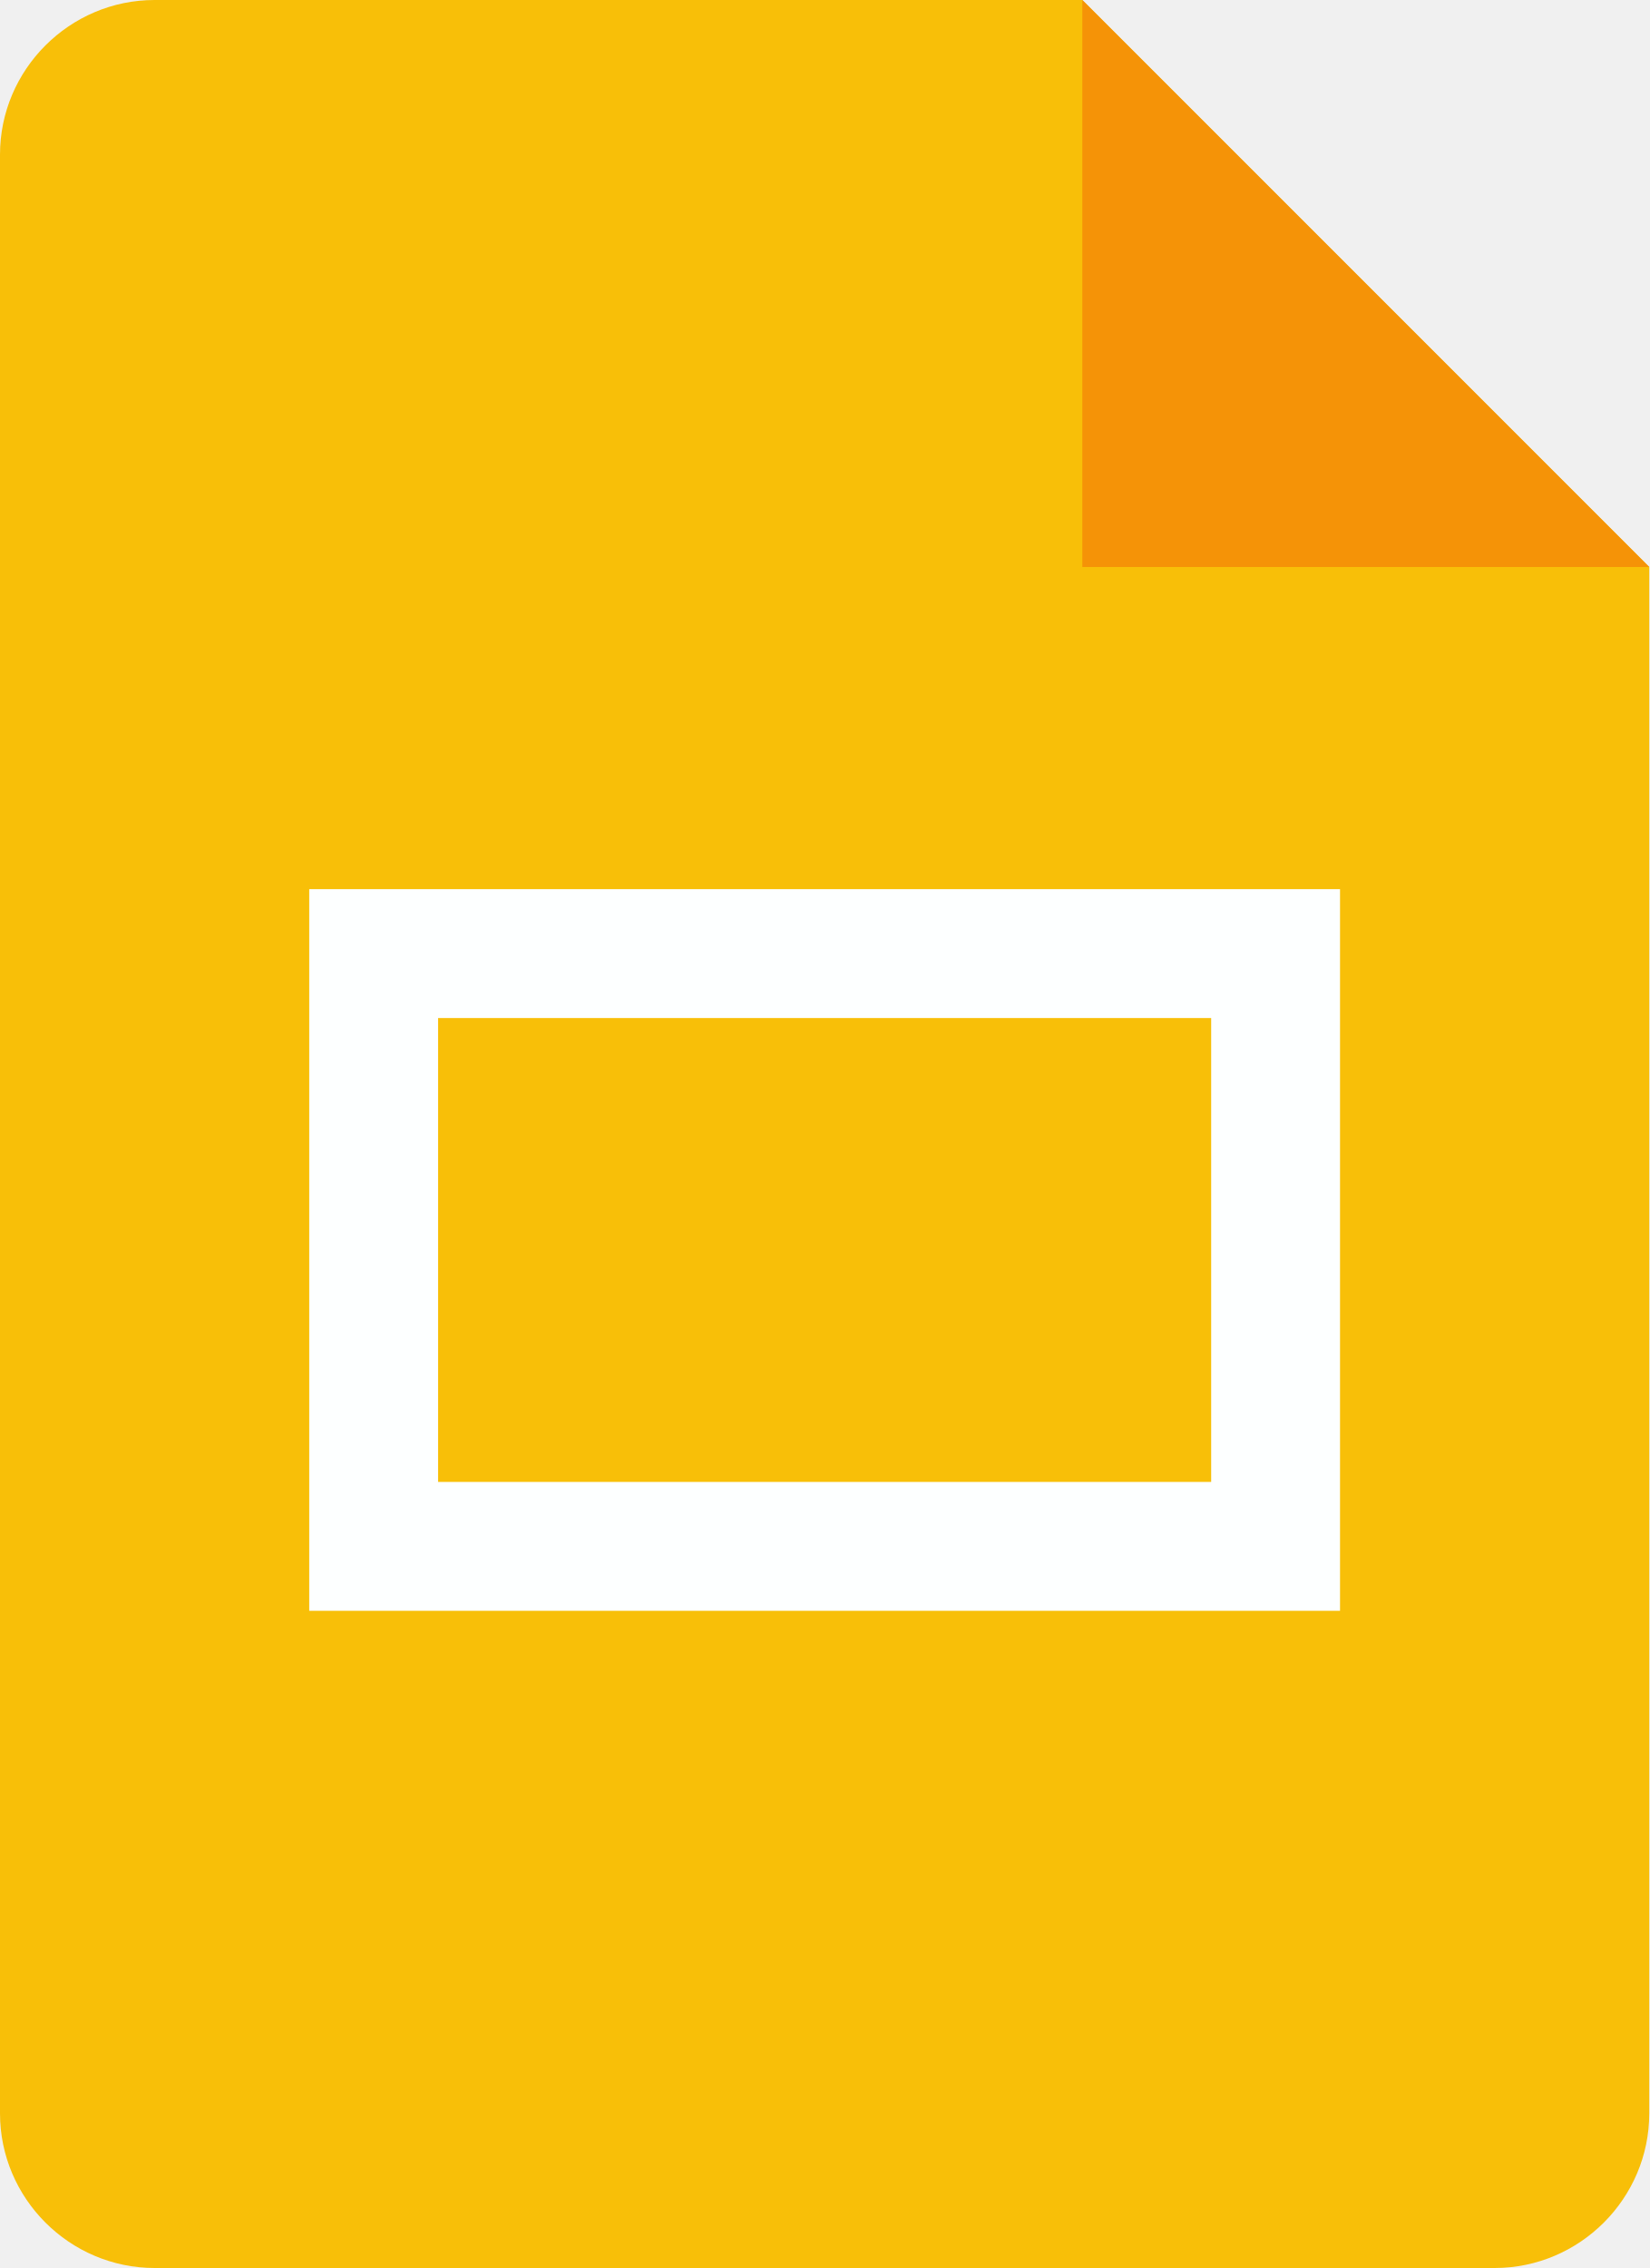
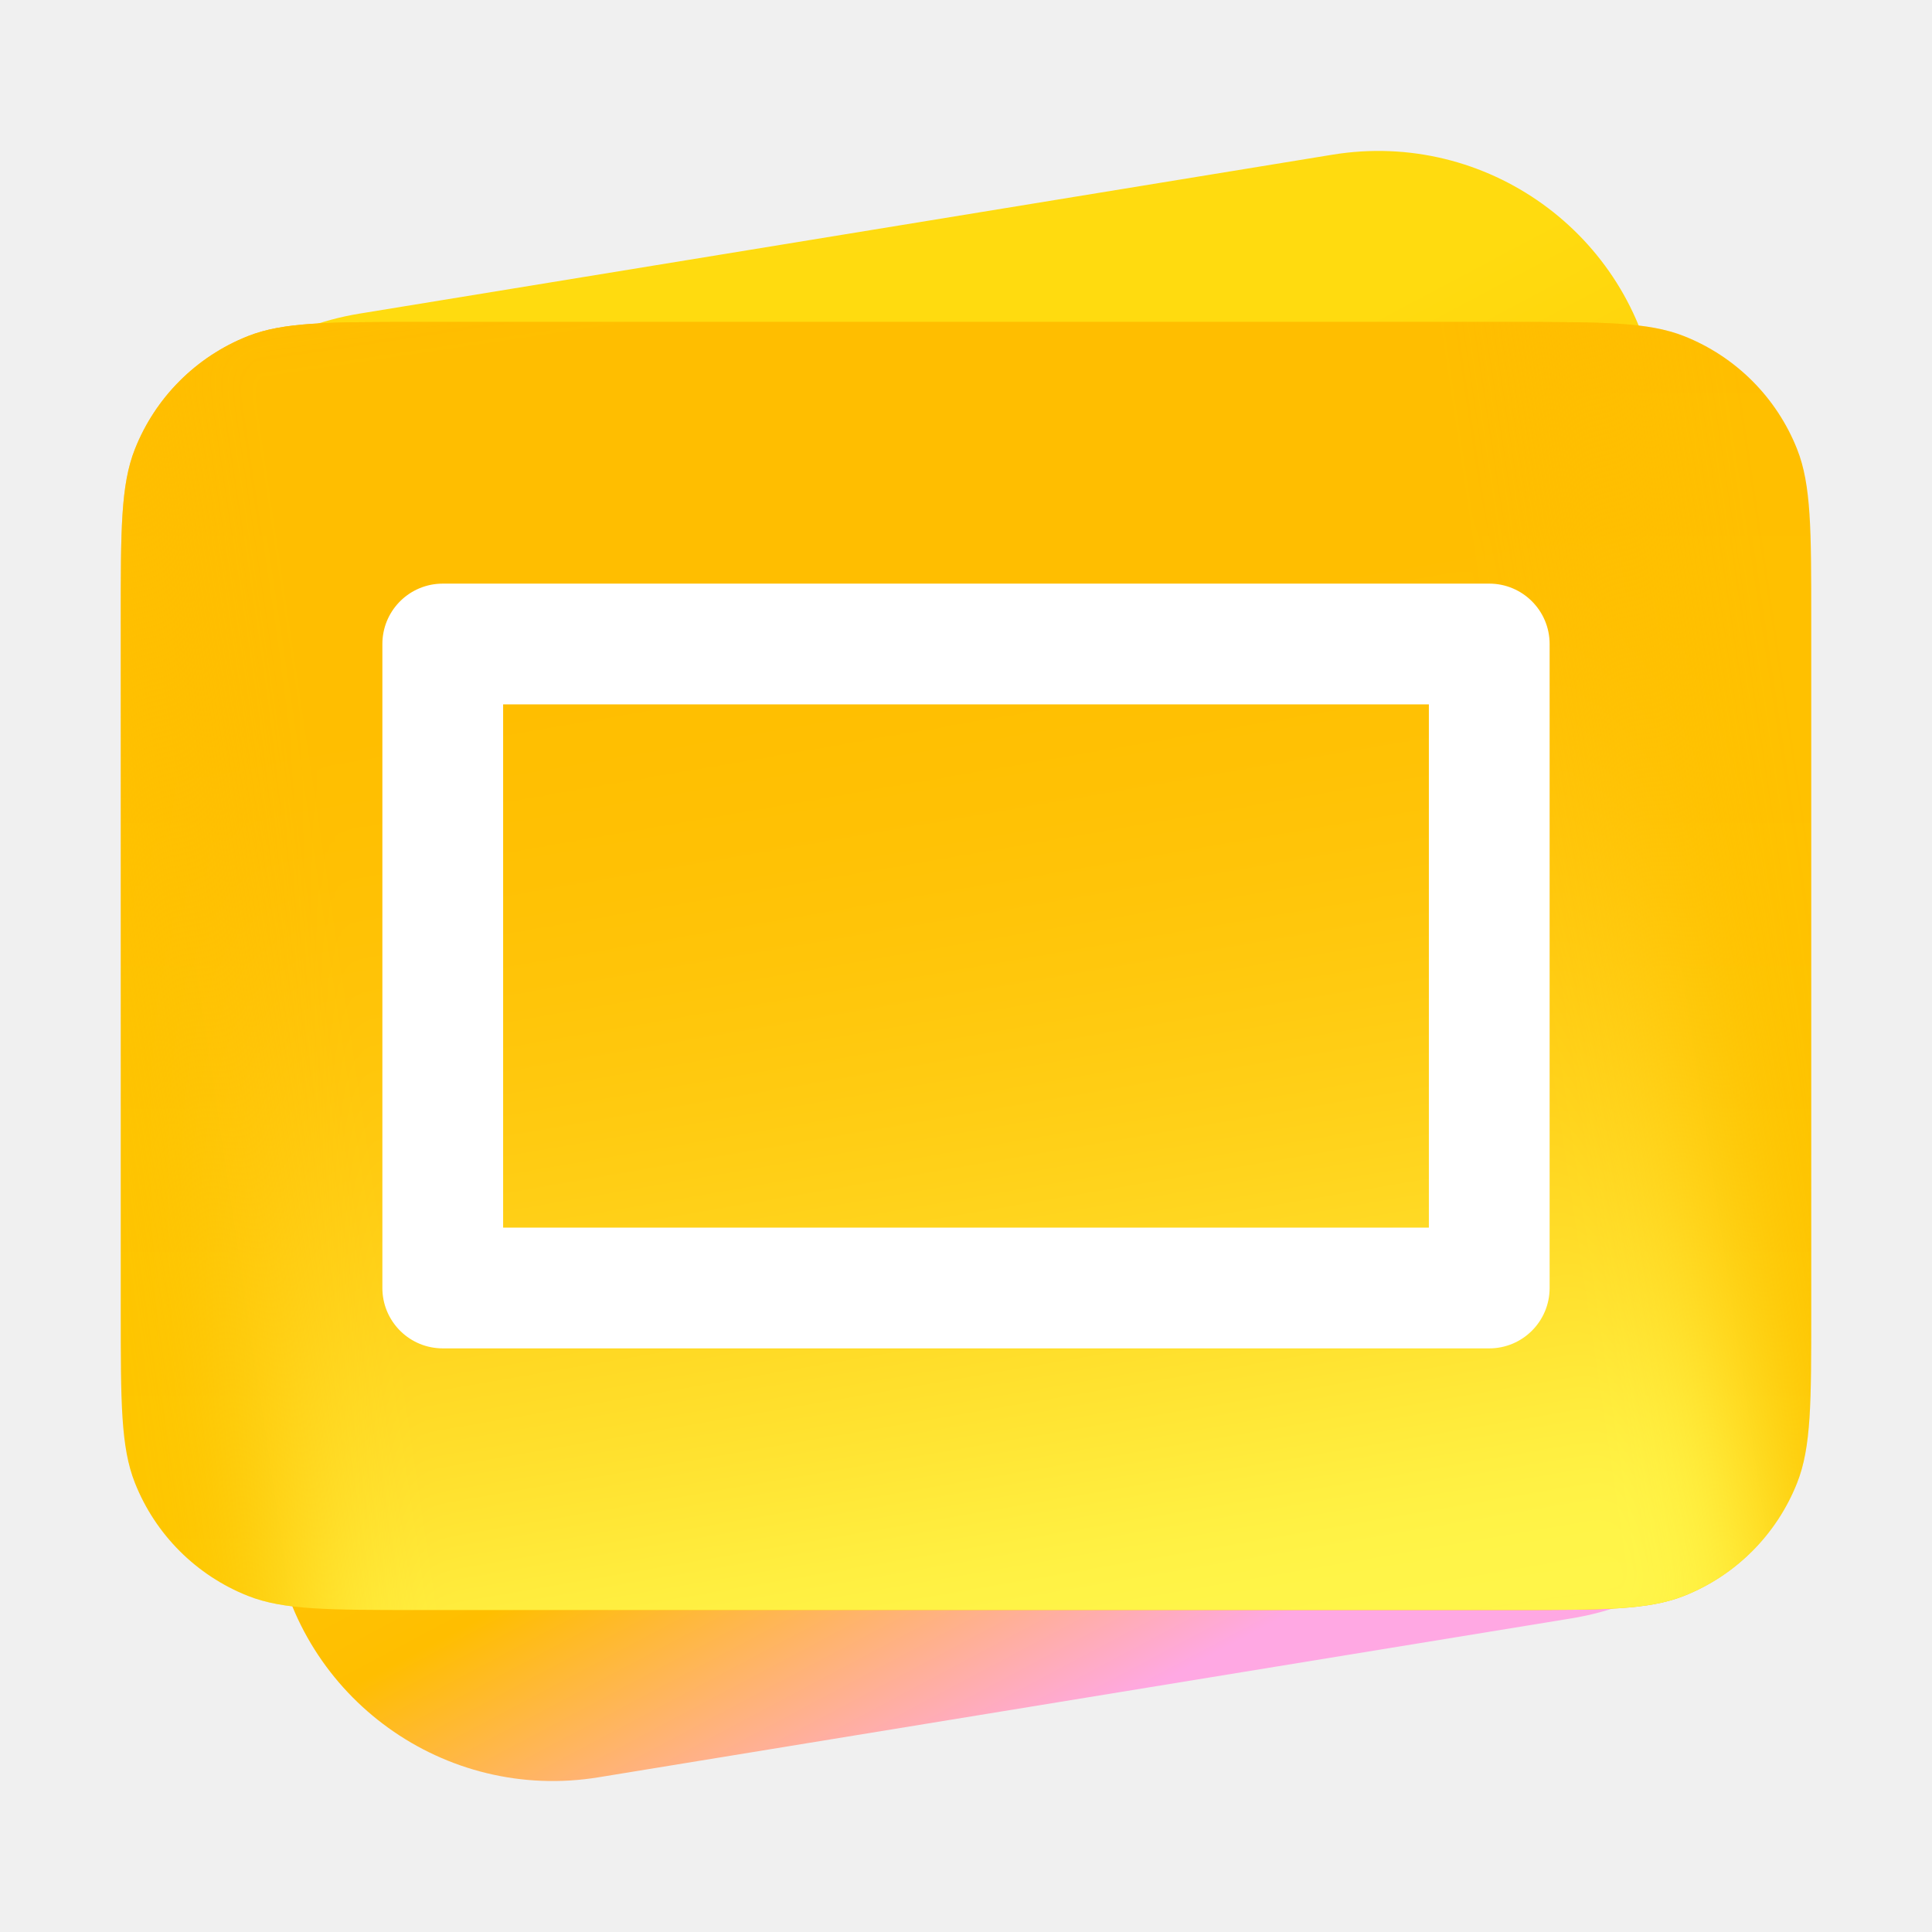
- <svg xmlns="http://www.w3.org/2000/svg" version="1.1" id="Layer_1" x="0px" y="0px" viewBox="0 0 64 88" style="enable-background:new 0 0 64 88;" xml:space="preserve">
-   <style type="text/css">
- 	.st0{fill:#F8BF08;}
- 	.st1{fill:#F59307;}
- 	.st2{fill:#FDFFFF;}
- </style>
-   <g id="Layer_3">
-     <path class="st0" d="M58,88H6c-3.3,0-6-2.7-6-6V6c0-3.3,2.7-6,6-6h36l22,22v60C64,85.3,61.3,88,58,88z" />
-     <path class="st1" d="M42,0l22,22H42V0z" />
-     <path class="st2" d="M12,34.5v28h40v-28H12z M47,57.5H17v-18h30V57.5z" />
+ <svg xmlns="http://www.w3.org/2000/svg" width="192" height="192" fill="none" viewBox="0 0 192 192">
+   <path fill="url(#a)" d="M12.591 63.318c-2.493-15.262 7.858-29.655 23.12-32.148l96.724-15.8c15.262-2.492 29.655 7.859 32.148 23.12l14.732 90.189c2.493 15.262-7.858 29.655-23.12 32.148l-96.724 15.8c-15.262 2.493-29.655-7.858-32.148-23.12z" />
+   <path fill="url(#b)" d="M12 61.6c0-8.943 0-13.415 1.405-16.962a20 20 0 0 1 11.233-11.233C28.185 32 32.656 32 41.6 32h108.8c8.943 0 13.415 0 16.962 1.404a20 20 0 0 1 11.234 11.234C180 48.185 180 52.657 180 61.6v68.8c0 8.943 0 13.415-1.404 16.962a20 20 0 0 1-11.234 11.234C163.815 160 159.343 160 150.4 160H41.6c-8.943 0-13.415 0-16.963-1.404a20 20 0 0 1-11.232-11.234C12 143.815 12 139.343 12 130.4z" />
+   <mask id="e" width="168" height="128" x="12" y="32" maskUnits="userSpaceOnUse" style="mask-type:alpha">
+     <path fill="#fec700" d="M12 61.6c0-8.943 0-13.415 1.405-16.962a20 20 0 0 1 11.233-11.233C28.185 32 32.656 32 41.6 32h108.8c8.943 0 13.415 0 16.962 1.404a20 20 0 0 1 11.234 11.234C180 48.185 180 52.657 180 61.6v68.8c0 8.943 0 13.415-1.404 16.962a20 20 0 0 1-11.234 11.234C163.815 160 159.343 160 150.4 160H41.6c-8.943 0-13.415 0-16.963-1.404a20 20 0 0 1-11.232-11.234C12 143.815 12 139.343 12 130.4z" />
+   </mask>
+   <g filter="url(#c)" mask="url(#e)">
+     <path fill="#ffbe00" d="m33.74 191.516 144.396-21.58L153.304 3.781 8.907 25.361z" />
+     <path fill="url(#f)" d="m33.74 191.516 144.396-21.58L153.304 3.781 8.907 25.361z" />
  </g>
+   <path fill="#fff" fill-rule="evenodd" d="M148 58a6 6 0 0 1 6 6v64a6 6 0 0 1-6 6H44l-.309-.008A6 6 0 0 1 38 128V64a6 6 0 0 1 5.691-5.992L44 58zm-98 64h92V70H50z" clip-rule="evenodd" />
+   <defs>
+     <linearGradient id="a" x1="84.07" x2="157.2" y1="23.27" y2="160.82" gradientUnits="userSpaceOnUse">
+       <stop offset=".2" stop-color="#ffdb0f" />
+       <stop offset=".67" stop-color="#ffbe00" />
+       <stop offset=".91" stop-color="#ffa8e3" />
+     </linearGradient>
+     <linearGradient id="b" x1="96" x2="96" y1="32" y2="160" gradientUnits="userSpaceOnUse">
+       <stop stop-color="#ffbe00" />
+       <stop offset="1" stop-color="#fec700" />
+     </linearGradient>
+     <linearGradient id="f" x1="108.52" x2="83.96" y1="168.16" y2="25.27" gradientUnits="userSpaceOnUse">
+       <stop offset=".07" stop-color="#fff549" />
+       <stop offset=".78" stop-color="#ffbe00" stop-opacity="0" />
+     </linearGradient>
+     <filter id="c" width="193.23" height="211.73" x="-3.09" y="-8.22" color-interpolation-filters="sRGB" filterUnits="userSpaceOnUse">
+       <feFlood flood-opacity="0" result="BackgroundImageFix" />
+       <feBlend in="SourceGraphic" in2="BackgroundImageFix" result="shape" />
+       <feGaussianBlur result="effect1_foregroundBlur_37552_9023" stdDeviation="6" />
+     </filter>
+   </defs>
</svg>
